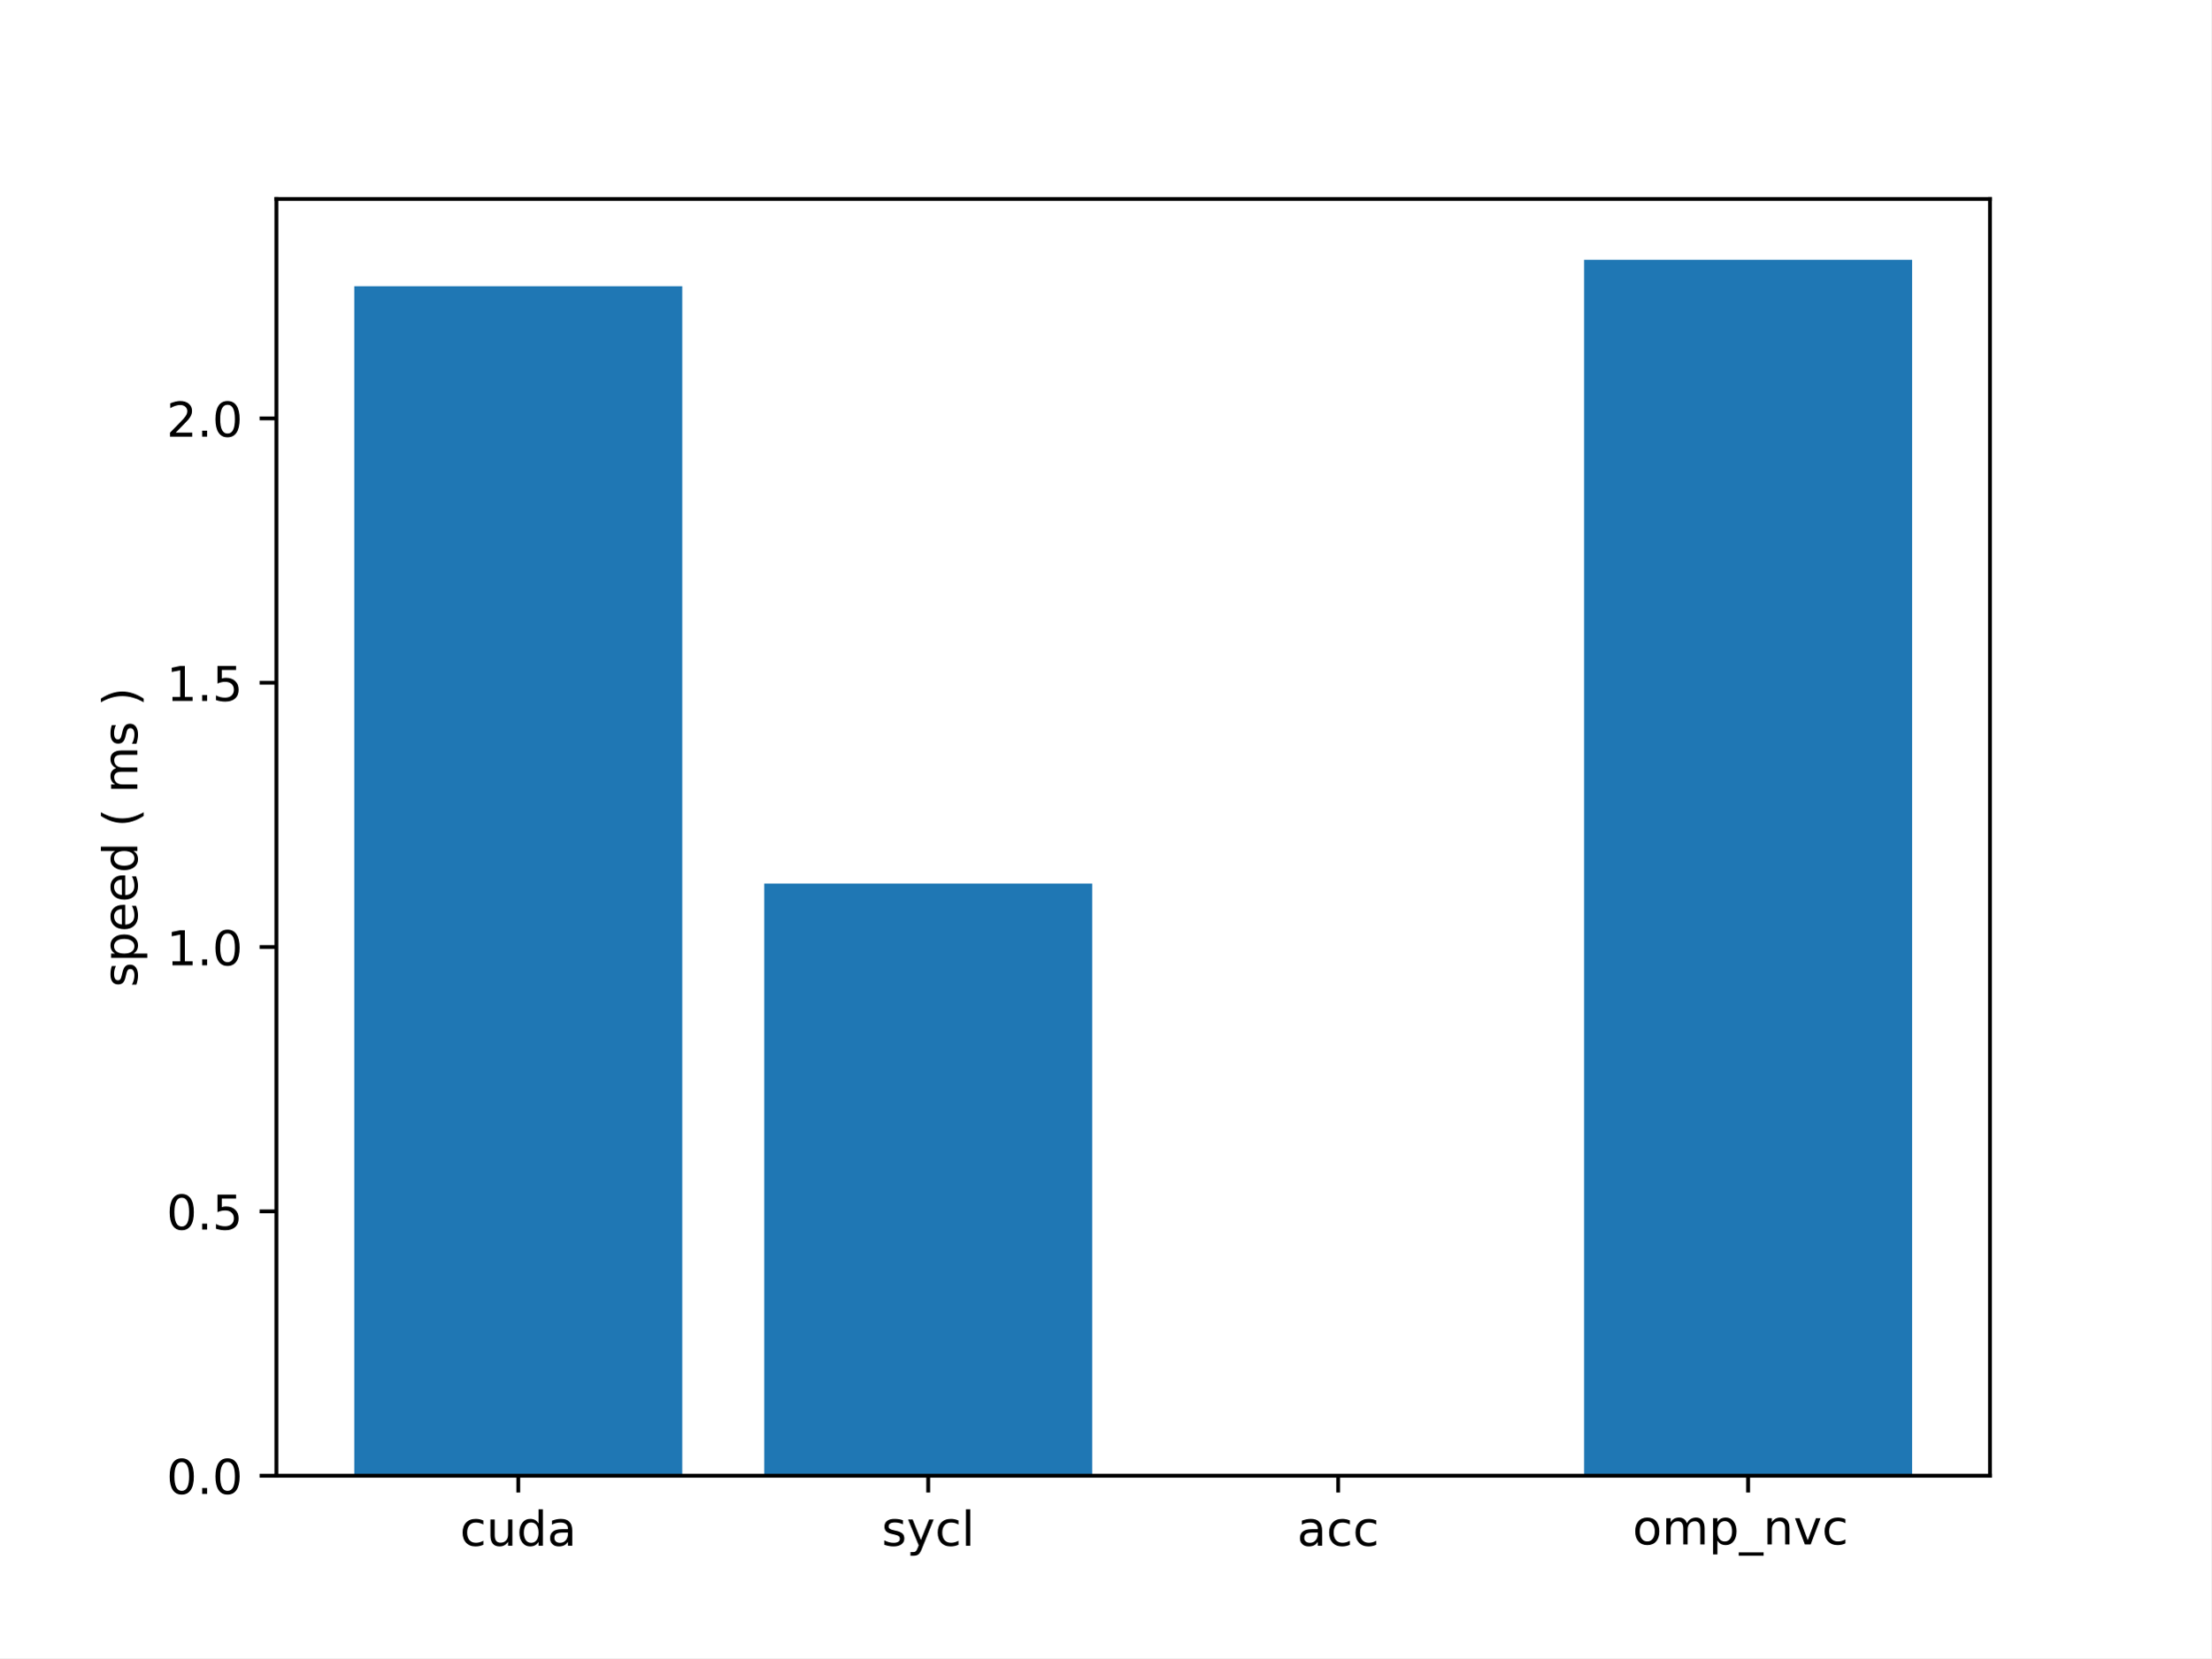
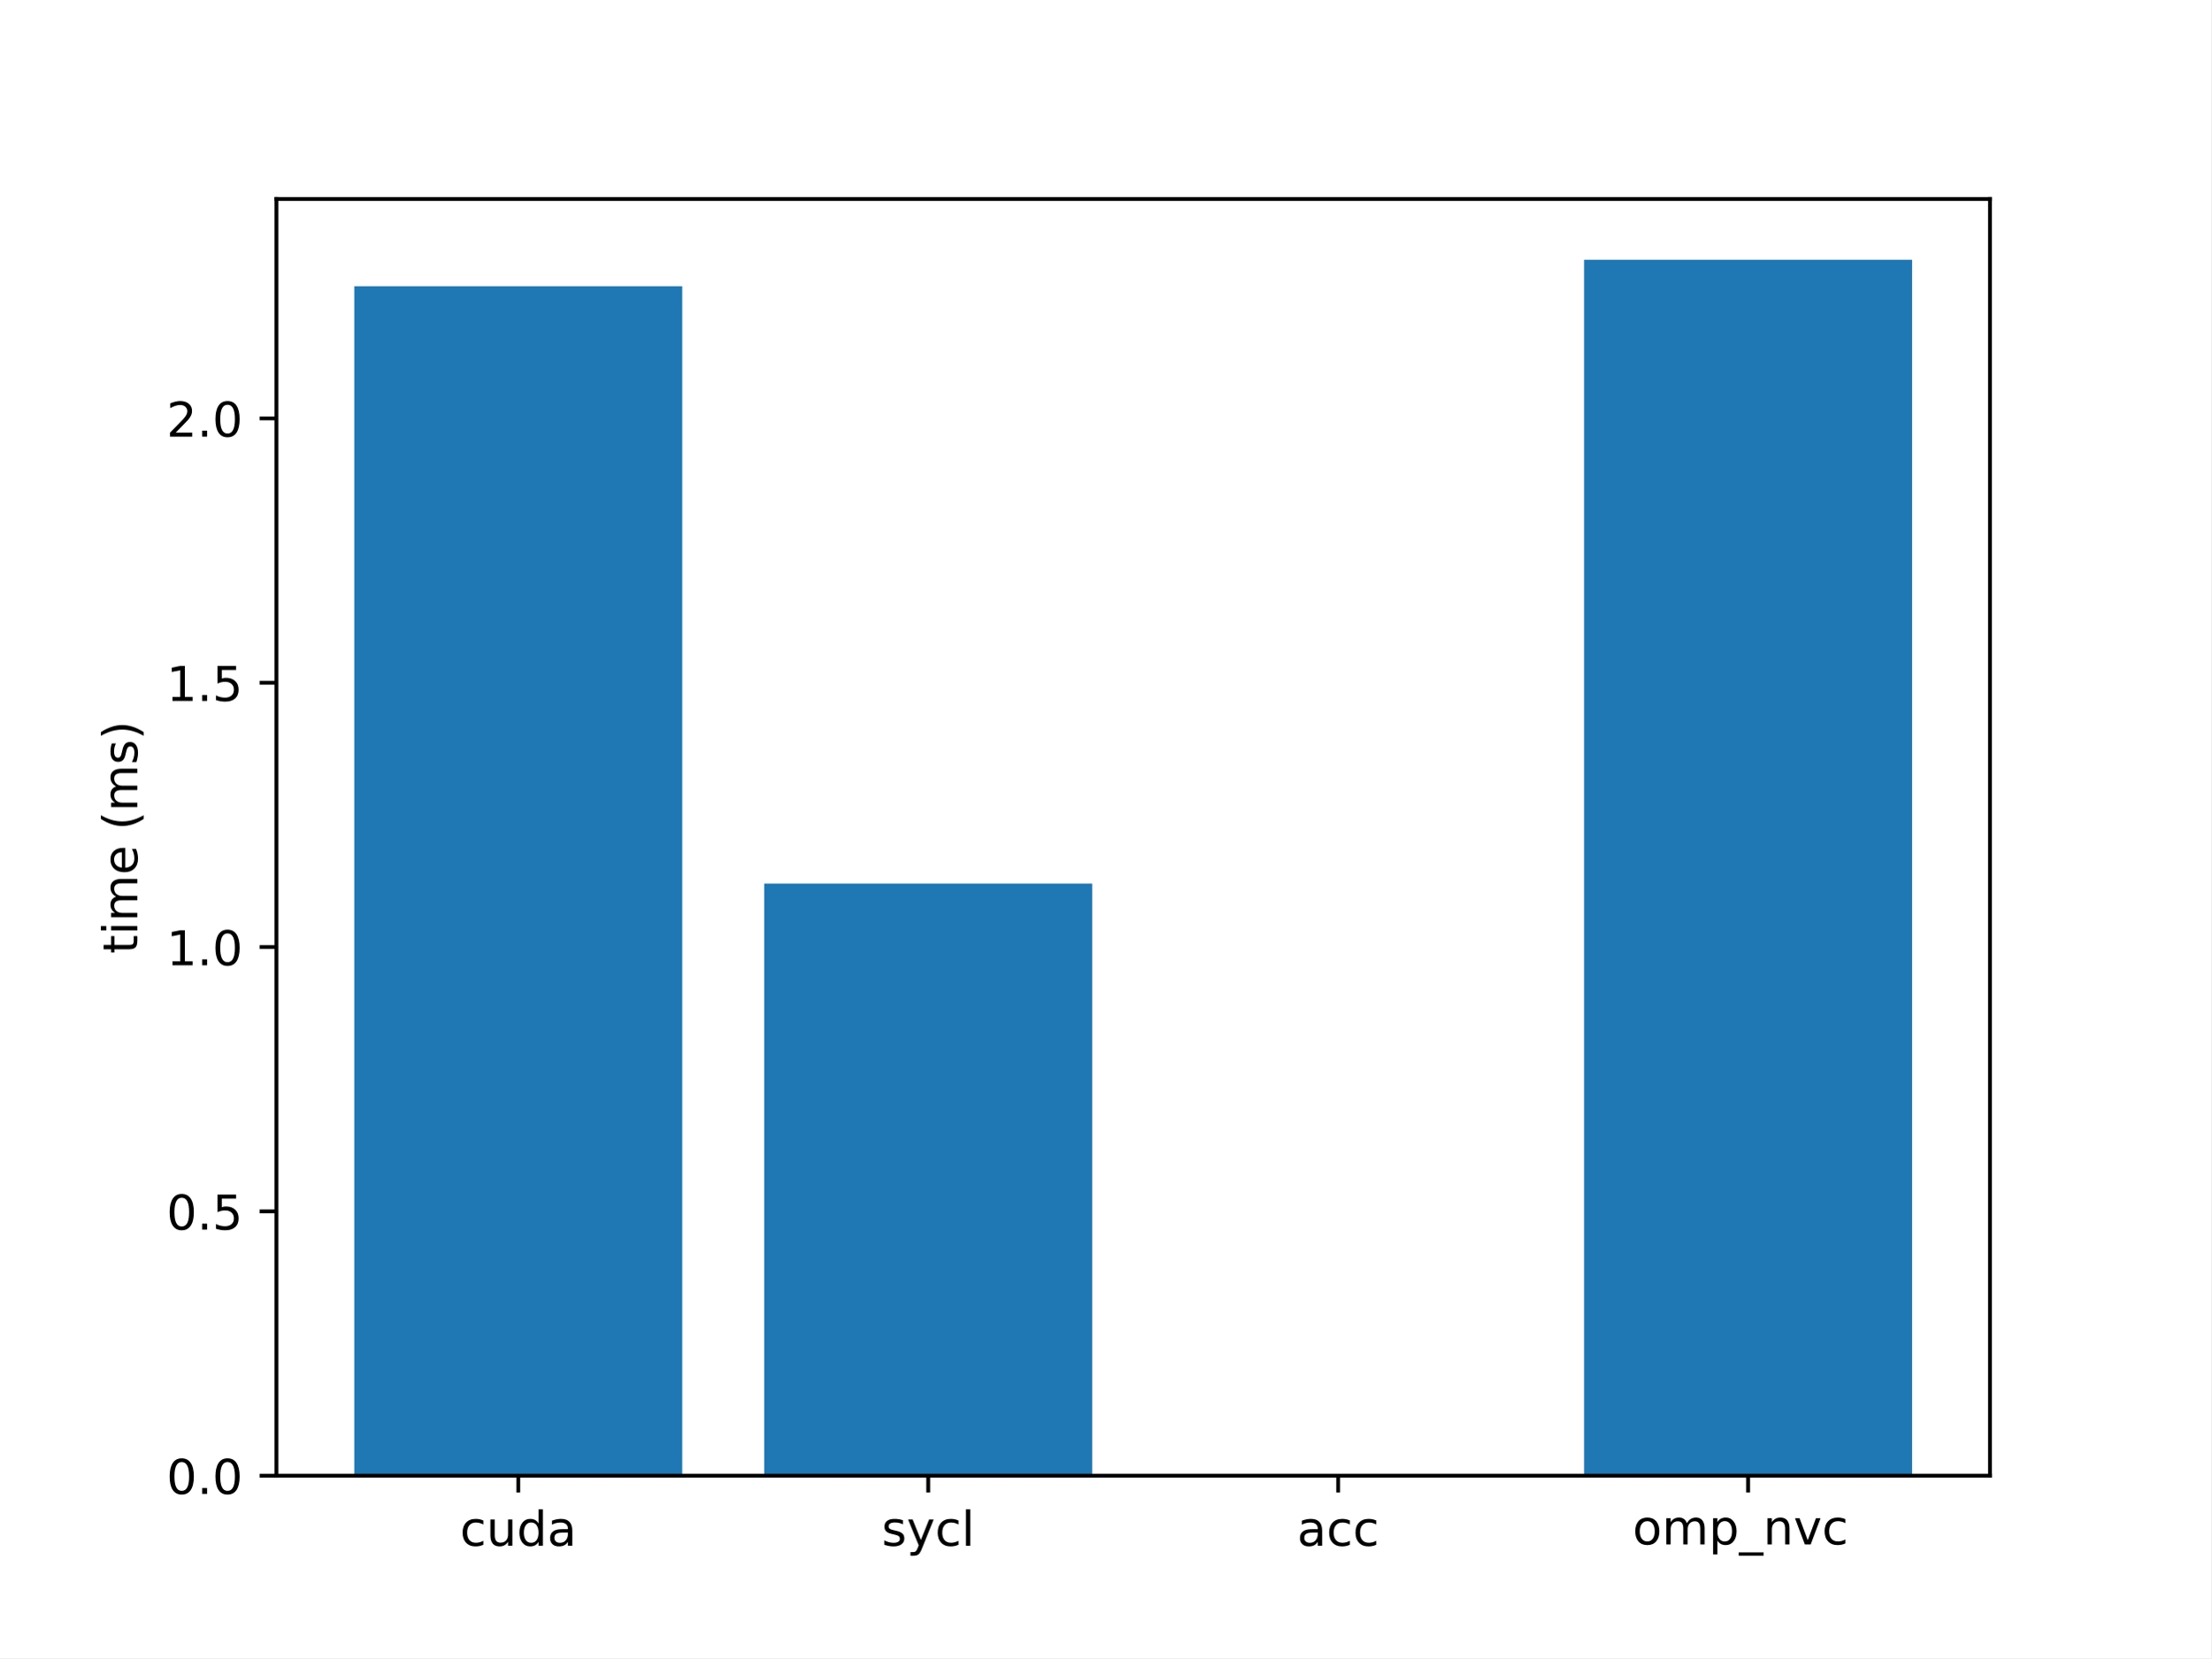
<svg xmlns="http://www.w3.org/2000/svg" xmlns:xlink="http://www.w3.org/1999/xlink" width="460.8pt" height="345.6pt" viewBox="0 0 460.8 345.6" version="1.1">
  <defs>
    <style type="text/css">*{stroke-linejoin: round; stroke-linecap: butt}</style>
  </defs>
  <g id="figure_1">
    <g id="patch_1">
      <path d="M 0 345.6  L 460.8 345.6  L 460.8 0  L 0 0  z " style="fill: #ffffff" />
    </g>
    <g id="axes_1">
      <g id="patch_2">
        <path d="M 57.6 307.584  L 414.72 307.584  L 414.72 41.472  L 57.6 41.472  z " style="fill: #ffffff" />
      </g>
      <g id="patch_3">
-         <path d="M 73.833 307.584  L 142.181 307.584  L 142.181 59.654  L 73.833 59.654  z " clip-path="url(#p087855a80a)" style="fill: #1f77b4" />
+         <path d="M 73.833 307.584  L 142.181 307.584  L 142.181 59.654  L 73.833 59.654  z " clip-path="url(#p4cdeda046a)" style="fill: #1f77b4" />
      </g>
      <g id="patch_4">
-         <path d="M 159.268 307.584  L 227.616 307.584  L 227.616 184.17  L 159.268 184.17  z " clip-path="url(#p087855a80a)" style="fill: #1f77b4" />
+         <path d="M 159.268 307.584  L 227.616 307.584  L 227.616 184.17  L 159.268 184.17  z " clip-path="url(#p4cdeda046a)" style="fill: #1f77b4" />
      </g>
      <g id="patch_5">
-         <path d="M 244.704 307.584  L 313.052 307.584  L 313.052 307.584  L 244.704 307.584  z " clip-path="url(#p087855a80a)" style="fill: #1f77b4" />
+         <path d="M 244.704 307.584  L 313.052 307.584  L 313.052 307.584  L 244.704 307.584  z " clip-path="url(#p4cdeda046a)" style="fill: #1f77b4" />
      </g>
      <g id="patch_6">
-         <path d="M 330.139 307.584  L 398.487 307.584  L 398.487 54.144  L 330.139 54.144  z " clip-path="url(#p087855a80a)" style="fill: #1f77b4" />
+         <path d="M 330.139 307.584  L 398.487 307.584  L 398.487 54.144  L 330.139 54.144  z " clip-path="url(#p4cdeda046a)" style="fill: #1f77b4" />
      </g>
      <g id="matplotlib.axis_1">
        <g id="xtick_1">
          <g id="line2d_1">
            <defs>
-               <path id="m1b3689e34f" d="M 0 0  L 0 3.5  " style="stroke: #000000; stroke-width: 0.8" />
+               <path id="m9d9e1bbc6e" d="M 0 0  L 0 3.5  " style="stroke: #000000; stroke-width: 0.8" />
            </defs>
            <g>
-               <use xlink:href="#m1b3689e34f" x="108.007" y="307.584" style="stroke: #000000; stroke-width: 0.8" />
+               <use xlink:href="#m9d9e1bbc6e" x="108.007" y="307.584" style="stroke: #000000; stroke-width: 0.8" />
            </g>
          </g>
          <g id="text_1">
            <g transform="translate(92.67252 322.1824) scale(0.1 -0.1)">
              <defs>
                <path id="DejaVuSans-20" transform="scale(0.015625)" />
                <path id="DejaVuSans-63" d="M 3122 3366  L 3122 2828  Q 2878 2963 2633 3030  Q 2388 3097 2138 3097  Q 1578 3097 1268 2742  Q 959 2388 959 1747  Q 959 1106 1268 751  Q 1578 397 2138 397  Q 2388 397 2633 464  Q 2878 531 3122 666  L 3122 134  Q 2881 22 2623 -34  Q 2366 -91 2075 -91  Q 1284 -91 818 406  Q 353 903 353 1747  Q 353 2603 823 3093  Q 1294 3584 2113 3584  Q 2378 3584 2631 3529  Q 2884 3475 3122 3366  z " transform="scale(0.015625)" />
                <path id="DejaVuSans-75" d="M 544 1381  L 544 3500  L 1119 3500  L 1119 1403  Q 1119 906 1312 657  Q 1506 409 1894 409  Q 2359 409 2629 706  Q 2900 1003 2900 1516  L 2900 3500  L 3475 3500  L 3475 0  L 2900 0  L 2900 538  Q 2691 219 2414 64  Q 2138 -91 1772 -91  Q 1169 -91 856 284  Q 544 659 544 1381  z M 1991 3584  L 1991 3584  z " transform="scale(0.015625)" />
                <path id="DejaVuSans-64" d="M 2906 2969  L 2906 4863  L 3481 4863  L 3481 0  L 2906 0  L 2906 525  Q 2725 213 2448 61  Q 2172 -91 1784 -91  Q 1150 -91 751 415  Q 353 922 353 1747  Q 353 2572 751 3078  Q 1150 3584 1784 3584  Q 2172 3584 2448 3432  Q 2725 3281 2906 2969  z M 947 1747  Q 947 1113 1208 752  Q 1469 391 1925 391  Q 2381 391 2643 752  Q 2906 1113 2906 1747  Q 2906 2381 2643 2742  Q 2381 3103 1925 3103  Q 1469 3103 1208 2742  Q 947 2381 947 1747  z " transform="scale(0.015625)" />
                <path id="DejaVuSans-61" d="M 2194 1759  Q 1497 1759 1228 1600  Q 959 1441 959 1056  Q 959 750 1161 570  Q 1363 391 1709 391  Q 2188 391 2477 730  Q 2766 1069 2766 1631  L 2766 1759  L 2194 1759  z M 3341 1997  L 3341 0  L 2766 0  L 2766 531  Q 2569 213 2275 61  Q 1981 -91 1556 -91  Q 1019 -91 701 211  Q 384 513 384 1019  Q 384 1609 779 1909  Q 1175 2209 1959 2209  L 2766 2209  L 2766 2266  Q 2766 2663 2505 2880  Q 2244 3097 1772 3097  Q 1472 3097 1187 3025  Q 903 2953 641 2809  L 641 3341  Q 956 3463 1253 3523  Q 1550 3584 1831 3584  Q 2591 3584 2966 3190  Q 3341 2797 3341 1997  z " transform="scale(0.015625)" />
              </defs>
              <use xlink:href="#DejaVuSans-20" />
              <use xlink:href="#DejaVuSans-63" x="31.787" />
              <use xlink:href="#DejaVuSans-75" x="86.768" />
              <use xlink:href="#DejaVuSans-64" x="150.146" />
              <use xlink:href="#DejaVuSans-61" x="213.623" />
              <use xlink:href="#DejaVuSans-20" x="274.902" />
            </g>
          </g>
        </g>
        <g id="xtick_2">
          <g id="line2d_2">
            <g>
-               <use xlink:href="#m1b3689e34f" x="193.442" y="307.584" style="stroke: #000000; stroke-width: 0.8" />
+               <use xlink:href="#m9d9e1bbc6e" x="193.442" y="307.584" style="stroke: #000000; stroke-width: 0.8" />
            </g>
          </g>
          <g id="text_2">
            <g transform="translate(180.5618 322.1824) scale(0.1 -0.1)">
              <defs>
                <path id="DejaVuSans-73" d="M 2834 3397  L 2834 2853  Q 2591 2978 2328 3040  Q 2066 3103 1784 3103  Q 1356 3103 1142 2972  Q 928 2841 928 2578  Q 928 2378 1081 2264  Q 1234 2150 1697 2047  L 1894 2003  Q 2506 1872 2764 1633  Q 3022 1394 3022 966  Q 3022 478 2636 193  Q 2250 -91 1575 -91  Q 1294 -91 989 -36  Q 684 19 347 128  L 347 722  Q 666 556 975 473  Q 1284 391 1588 391  Q 1994 391 2212 530  Q 2431 669 2431 922  Q 2431 1156 2273 1281  Q 2116 1406 1581 1522  L 1381 1569  Q 847 1681 609 1914  Q 372 2147 372 2553  Q 372 3047 722 3315  Q 1072 3584 1716 3584  Q 2034 3584 2315 3537  Q 2597 3491 2834 3397  z " transform="scale(0.015625)" />
                <path id="DejaVuSans-79" d="M 2059 -325  Q 1816 -950 1584 -1140  Q 1353 -1331 966 -1331  L 506 -1331  L 506 -850  L 844 -850  Q 1081 -850 1212 -737  Q 1344 -625 1503 -206  L 1606 56  L 191 3500  L 800 3500  L 1894 763  L 2988 3500  L 3597 3500  L 2059 -325  z " transform="scale(0.015625)" />
                <path id="DejaVuSans-6c" d="M 603 4863  L 1178 4863  L 1178 0  L 603 0  L 603 4863  z " transform="scale(0.015625)" />
              </defs>
              <use xlink:href="#DejaVuSans-20" />
              <use xlink:href="#DejaVuSans-73" x="31.787" />
              <use xlink:href="#DejaVuSans-79" x="83.887" />
              <use xlink:href="#DejaVuSans-63" x="143.066" />
              <use xlink:href="#DejaVuSans-6c" x="198.047" />
              <use xlink:href="#DejaVuSans-20" x="225.83" />
            </g>
          </g>
        </g>
        <g id="xtick_3">
          <g id="line2d_3">
            <g>
-               <use xlink:href="#m1b3689e34f" x="278.878" y="307.584" style="stroke: #000000; stroke-width: 0.8" />
+               <use xlink:href="#m9d9e1bbc6e" x="278.878" y="307.584" style="stroke: #000000; stroke-width: 0.8" />
            </g>
          </g>
          <g id="text_3">
            <g transform="translate(267.1371 322.1824) scale(0.1 -0.1)">
              <use xlink:href="#DejaVuSans-20" />
              <use xlink:href="#DejaVuSans-61" x="31.787" />
              <use xlink:href="#DejaVuSans-63" x="93.066" />
              <use xlink:href="#DejaVuSans-63" x="148.047" />
              <use xlink:href="#DejaVuSans-20" x="203.027" />
            </g>
          </g>
        </g>
        <g id="xtick_4">
          <g id="line2d_4">
            <g>
-               <use xlink:href="#m1b3689e34f" x="364.313" y="307.584" style="stroke: #000000; stroke-width: 0.8" />
+               <use xlink:href="#m9d9e1bbc6e" x="364.313" y="307.584" style="stroke: #000000; stroke-width: 0.8" />
            </g>
          </g>
          <g id="text_4">
            <g transform="translate(337.0647 321.9043) scale(0.1 -0.1)">
              <defs>
                <path id="DejaVuSans-6f" d="M 1959 3097  Q 1497 3097 1228 2736  Q 959 2375 959 1747  Q 959 1119 1226 758  Q 1494 397 1959 397  Q 2419 397 2687 759  Q 2956 1122 2956 1747  Q 2956 2369 2687 2733  Q 2419 3097 1959 3097  z M 1959 3584  Q 2709 3584 3137 3096  Q 3566 2609 3566 1747  Q 3566 888 3137 398  Q 2709 -91 1959 -91  Q 1206 -91 779 398  Q 353 888 353 1747  Q 353 2609 779 3096  Q 1206 3584 1959 3584  z " transform="scale(0.015625)" />
                <path id="DejaVuSans-6d" d="M 3328 2828  Q 3544 3216 3844 3400  Q 4144 3584 4550 3584  Q 5097 3584 5394 3201  Q 5691 2819 5691 2113  L 5691 0  L 5113 0  L 5113 2094  Q 5113 2597 4934 2840  Q 4756 3084 4391 3084  Q 3944 3084 3684 2787  Q 3425 2491 3425 1978  L 3425 0  L 2847 0  L 2847 2094  Q 2847 2600 2669 2842  Q 2491 3084 2119 3084  Q 1678 3084 1418 2786  Q 1159 2488 1159 1978  L 1159 0  L 581 0  L 581 3500  L 1159 3500  L 1159 2956  Q 1356 3278 1631 3431  Q 1906 3584 2284 3584  Q 2666 3584 2933 3390  Q 3200 3197 3328 2828  z " transform="scale(0.015625)" />
                <path id="DejaVuSans-70" d="M 1159 525  L 1159 -1331  L 581 -1331  L 581 3500  L 1159 3500  L 1159 2969  Q 1341 3281 1617 3432  Q 1894 3584 2278 3584  Q 2916 3584 3314 3078  Q 3713 2572 3713 1747  Q 3713 922 3314 415  Q 2916 -91 2278 -91  Q 1894 -91 1617 61  Q 1341 213 1159 525  z M 3116 1747  Q 3116 2381 2855 2742  Q 2594 3103 2138 3103  Q 1681 3103 1420 2742  Q 1159 2381 1159 1747  Q 1159 1113 1420 752  Q 1681 391 2138 391  Q 2594 391 2855 752  Q 3116 1113 3116 1747  z " transform="scale(0.015625)" />
                <path id="DejaVuSans-5f" d="M 3263 -1063  L 3263 -1509  L -63 -1509  L -63 -1063  L 3263 -1063  z " transform="scale(0.015625)" />
                <path id="DejaVuSans-6e" d="M 3513 2113  L 3513 0  L 2938 0  L 2938 2094  Q 2938 2591 2744 2837  Q 2550 3084 2163 3084  Q 1697 3084 1428 2787  Q 1159 2491 1159 1978  L 1159 0  L 581 0  L 581 3500  L 1159 3500  L 1159 2956  Q 1366 3272 1645 3428  Q 1925 3584 2291 3584  Q 2894 3584 3203 3211  Q 3513 2838 3513 2113  z " transform="scale(0.015625)" />
                <path id="DejaVuSans-76" d="M 191 3500  L 800 3500  L 1894 563  L 2988 3500  L 3597 3500  L 2284 0  L 1503 0  L 191 3500  z " transform="scale(0.015625)" />
              </defs>
              <use xlink:href="#DejaVuSans-20" />
              <use xlink:href="#DejaVuSans-6f" x="31.787" />
              <use xlink:href="#DejaVuSans-6d" x="92.969" />
              <use xlink:href="#DejaVuSans-70" x="190.381" />
              <use xlink:href="#DejaVuSans-5f" x="253.857" />
              <use xlink:href="#DejaVuSans-6e" x="303.857" />
              <use xlink:href="#DejaVuSans-76" x="367.236" />
              <use xlink:href="#DejaVuSans-63" x="426.416" />
              <use xlink:href="#DejaVuSans-20" x="481.396" />
              <use xlink:href="#DejaVuSans-20" x="513.184" />
            </g>
          </g>
        </g>
      </g>
      <g id="matplotlib.axis_2">
        <g id="ytick_1">
          <g id="line2d_5">
            <defs>
-               <path id="mb34fdff264" d="M 0 0  L -3.5 0  " style="stroke: #000000; stroke-width: 0.8" />
+               <path id="m9a9f29a675" d="M 0 0  L -3.5 0  " style="stroke: #000000; stroke-width: 0.8" />
            </defs>
            <g>
-               <use xlink:href="#mb34fdff264" x="57.6" y="307.584" style="stroke: #000000; stroke-width: 0.8" />
+               <use xlink:href="#m9a9f29a675" x="57.6" y="307.584" style="stroke: #000000; stroke-width: 0.8" />
            </g>
          </g>
          <g id="text_5">
            <g transform="translate(34.69687 311.3832) scale(0.1 -0.1)">
              <defs>
                <path id="DejaVuSans-30" d="M 2034 4250  Q 1547 4250 1301 3770  Q 1056 3291 1056 2328  Q 1056 1369 1301 889  Q 1547 409 2034 409  Q 2525 409 2770 889  Q 3016 1369 3016 2328  Q 3016 3291 2770 3770  Q 2525 4250 2034 4250  z M 2034 4750  Q 2819 4750 3233 4129  Q 3647 3509 3647 2328  Q 3647 1150 3233 529  Q 2819 -91 2034 -91  Q 1250 -91 836 529  Q 422 1150 422 2328  Q 422 3509 836 4129  Q 1250 4750 2034 4750  z " transform="scale(0.015625)" />
                <path id="DejaVuSans-2e" d="M 684 794  L 1344 794  L 1344 0  L 684 0  L 684 794  z " transform="scale(0.015625)" />
              </defs>
              <use xlink:href="#DejaVuSans-30" />
              <use xlink:href="#DejaVuSans-2e" x="63.623" />
              <use xlink:href="#DejaVuSans-30" x="95.41" />
            </g>
          </g>
        </g>
        <g id="ytick_2">
          <g id="line2d_6">
            <g>
-               <use xlink:href="#mb34fdff264" x="57.6" y="252.488" style="stroke: #000000; stroke-width: 0.8" />
+               <use xlink:href="#m9a9f29a675" x="57.6" y="252.488" style="stroke: #000000; stroke-width: 0.8" />
            </g>
          </g>
          <g id="text_6">
            <g transform="translate(34.69687 256.2876) scale(0.1 -0.1)">
              <defs>
                <path id="DejaVuSans-35" d="M 691 4666  L 3169 4666  L 3169 4134  L 1269 4134  L 1269 2991  Q 1406 3038 1543 3061  Q 1681 3084 1819 3084  Q 2600 3084 3056 2656  Q 3513 2228 3513 1497  Q 3513 744 3044 326  Q 2575 -91 1722 -91  Q 1428 -91 1123 -41  Q 819 9 494 109  L 494 744  Q 775 591 1075 516  Q 1375 441 1709 441  Q 2250 441 2565 725  Q 2881 1009 2881 1497  Q 2881 1984 2565 2268  Q 2250 2553 1709 2553  Q 1456 2553 1204 2497  Q 953 2441 691 2322  L 691 4666  z " transform="scale(0.015625)" />
              </defs>
              <use xlink:href="#DejaVuSans-30" />
              <use xlink:href="#DejaVuSans-2e" x="63.623" />
              <use xlink:href="#DejaVuSans-35" x="95.41" />
            </g>
          </g>
        </g>
        <g id="ytick_3">
          <g id="line2d_7">
            <g>
-               <use xlink:href="#mb34fdff264" x="57.6" y="197.393" style="stroke: #000000; stroke-width: 0.8" />
+               <use xlink:href="#m9a9f29a675" x="57.6" y="197.393" style="stroke: #000000; stroke-width: 0.8" />
            </g>
          </g>
          <g id="text_7">
            <g transform="translate(34.69687 201.1919) scale(0.1 -0.1)">
              <defs>
                <path id="DejaVuSans-31" d="M 794 531  L 1825 531  L 1825 4091  L 703 3866  L 703 4441  L 1819 4666  L 2450 4666  L 2450 531  L 3481 531  L 3481 0  L 794 0  L 794 531  z " transform="scale(0.015625)" />
              </defs>
              <use xlink:href="#DejaVuSans-31" />
              <use xlink:href="#DejaVuSans-2e" x="63.623" />
              <use xlink:href="#DejaVuSans-30" x="95.41" />
            </g>
          </g>
        </g>
        <g id="ytick_4">
          <g id="line2d_8">
            <g>
-               <use xlink:href="#mb34fdff264" x="57.6" y="142.297" style="stroke: #000000; stroke-width: 0.8" />
+               <use xlink:href="#m9a9f29a675" x="57.6" y="142.297" style="stroke: #000000; stroke-width: 0.8" />
            </g>
          </g>
          <g id="text_8">
            <g transform="translate(34.69687 146.0963) scale(0.1 -0.1)">
              <use xlink:href="#DejaVuSans-31" />
              <use xlink:href="#DejaVuSans-2e" x="63.623" />
              <use xlink:href="#DejaVuSans-35" x="95.41" />
            </g>
          </g>
        </g>
        <g id="ytick_5">
          <g id="line2d_9">
            <g>
-               <use xlink:href="#mb34fdff264" x="57.6" y="87.201" style="stroke: #000000; stroke-width: 0.8" />
+               <use xlink:href="#m9a9f29a675" x="57.6" y="87.201" style="stroke: #000000; stroke-width: 0.8" />
            </g>
          </g>
          <g id="text_9">
            <g transform="translate(34.69687 91.00061) scale(0.1 -0.1)">
              <defs>
                <path id="DejaVuSans-32" d="M 1228 531  L 3431 531  L 3431 0  L 469 0  L 469 531  Q 828 903 1448 1529  Q 2069 2156 2228 2338  Q 2531 2678 2651 2914  Q 2772 3150 2772 3378  Q 2772 3750 2511 3984  Q 2250 4219 1831 4219  Q 1534 4219 1204 4116  Q 875 4013 500 3803  L 500 4441  Q 881 4594 1212 4672  Q 1544 4750 1819 4750  Q 2544 4750 2975 4387  Q 3406 4025 3406 3419  Q 3406 3131 3298 2873  Q 3191 2616 2906 2266  Q 2828 2175 2409 1742  Q 1991 1309 1228 531  z " transform="scale(0.015625)" />
              </defs>
              <use xlink:href="#DejaVuSans-32" />
              <use xlink:href="#DejaVuSans-2e" x="63.623" />
              <use xlink:href="#DejaVuSans-30" x="95.41" />
            </g>
          </g>
        </g>
        <g id="text_10">
-           <g transform="translate(28.61719 205.778) rotate(-90) scale(0.1 -0.1)">
+           <g transform="translate(28.61719 198.7897) rotate(-90) scale(0.1 -0.1)">
            <defs>
+               <path id="DejaVuSans-74" d="M 1172 4494  L 1172 3500  L 2356 3500  L 2356 3053  L 1172 3053  L 1172 1153  Q 1172 725 1289 603  Q 1406 481 1766 481  L 2356 481  L 2356 0  L 1766 0  Q 1100 0 847 248  Q 594 497 594 1153  L 594 3053  L 172 3053  L 172 3500  L 594 3500  L 594 4494  L 1172 4494  z " transform="scale(0.015625)" />
+               <path id="DejaVuSans-69" d="M 603 3500  L 1178 3500  L 1178 0  L 603 0  L 603 3500  z M 603 4863  L 1178 4863  L 1178 4134  L 603 4134  L 603 4863  z " transform="scale(0.015625)" />
              <path id="DejaVuSans-65" d="M 3597 1894  L 3597 1613  L 953 1613  Q 991 1019 1311 708  Q 1631 397 2203 397  Q 2534 397 2845 478  Q 3156 559 3463 722  L 3463 178  Q 3153 47 2828 -22  Q 2503 -91 2169 -91  Q 1331 -91 842 396  Q 353 884 353 1716  Q 353 2575 817 3079  Q 1281 3584 2069 3584  Q 2775 3584 3186 3129  Q 3597 2675 3597 1894  z M 3022 2063  Q 3016 2534 2758 2815  Q 2500 3097 2075 3097  Q 1594 3097 1305 2825  Q 1016 2553 972 2059  L 3022 2063  z " transform="scale(0.015625)" />
              <path id="DejaVuSans-28" d="M 1984 4856  Q 1566 4138 1362 3434  Q 1159 2731 1159 2009  Q 1159 1288 1364 580  Q 1569 -128 1984 -844  L 1484 -844  Q 1016 -109 783 600  Q 550 1309 550 2009  Q 550 2706 781 3412  Q 1013 4119 1484 4856  L 1984 4856  z " transform="scale(0.015625)" />
              <path id="DejaVuSans-29" d="M 513 4856  L 1013 4856  Q 1481 4119 1714 3412  Q 1947 2706 1947 2009  Q 1947 1309 1714 600  Q 1481 -109 1013 -844  L 513 -844  Q 928 -128 1133 580  Q 1338 1288 1338 2009  Q 1338 2731 1133 3434  Q 928 4138 513 4856  z " transform="scale(0.015625)" />
            </defs>
-             <use xlink:href="#DejaVuSans-73" />
-             <use xlink:href="#DejaVuSans-70" x="52.1" />
-             <use xlink:href="#DejaVuSans-65" x="115.576" />
-             <use xlink:href="#DejaVuSans-65" x="177.1" />
-             <use xlink:href="#DejaVuSans-64" x="238.623" />
-             <use xlink:href="#DejaVuSans-20" x="302.1" />
-             <use xlink:href="#DejaVuSans-28" x="333.887" />
-             <use xlink:href="#DejaVuSans-20" x="372.9" />
-             <use xlink:href="#DejaVuSans-6d" x="404.688" />
-             <use xlink:href="#DejaVuSans-73" x="502.1" />
-             <use xlink:href="#DejaVuSans-20" x="554.199" />
-             <use xlink:href="#DejaVuSans-29" x="585.986" />
+             <use xlink:href="#DejaVuSans-74" />
+             <use xlink:href="#DejaVuSans-69" x="39.209" />
+             <use xlink:href="#DejaVuSans-6d" x="66.992" />
+             <use xlink:href="#DejaVuSans-65" x="164.404" />
+             <use xlink:href="#DejaVuSans-20" x="225.928" />
+             <use xlink:href="#DejaVuSans-28" x="257.715" />
+             <use xlink:href="#DejaVuSans-6d" x="296.729" />
+             <use xlink:href="#DejaVuSans-73" x="394.141" />
+             <use xlink:href="#DejaVuSans-29" x="446.24" />
          </g>
        </g>
      </g>
      <g id="patch_7">
        <path d="M 57.6 307.584  L 57.6 41.472  " style="fill: none; stroke: #000000; stroke-width: 0.8; stroke-linejoin: miter; stroke-linecap: square" />
      </g>
      <g id="patch_8">
        <path d="M 414.72 307.584  L 414.72 41.472  " style="fill: none; stroke: #000000; stroke-width: 0.8; stroke-linejoin: miter; stroke-linecap: square" />
      </g>
      <g id="patch_9">
        <path d="M 57.6 307.584  L 414.72 307.584  " style="fill: none; stroke: #000000; stroke-width: 0.8; stroke-linejoin: miter; stroke-linecap: square" />
      </g>
      <g id="patch_10">
        <path d="M 57.6 41.472  L 414.72 41.472  " style="fill: none; stroke: #000000; stroke-width: 0.8; stroke-linejoin: miter; stroke-linecap: square" />
      </g>
    </g>
  </g>
  <defs>
-     <clipPath id="p087855a80a">
+     <clipPath id="p4cdeda046a">
      <rect x="57.6" y="41.472" width="357.12" height="266.112" />
    </clipPath>
  </defs>
</svg>
